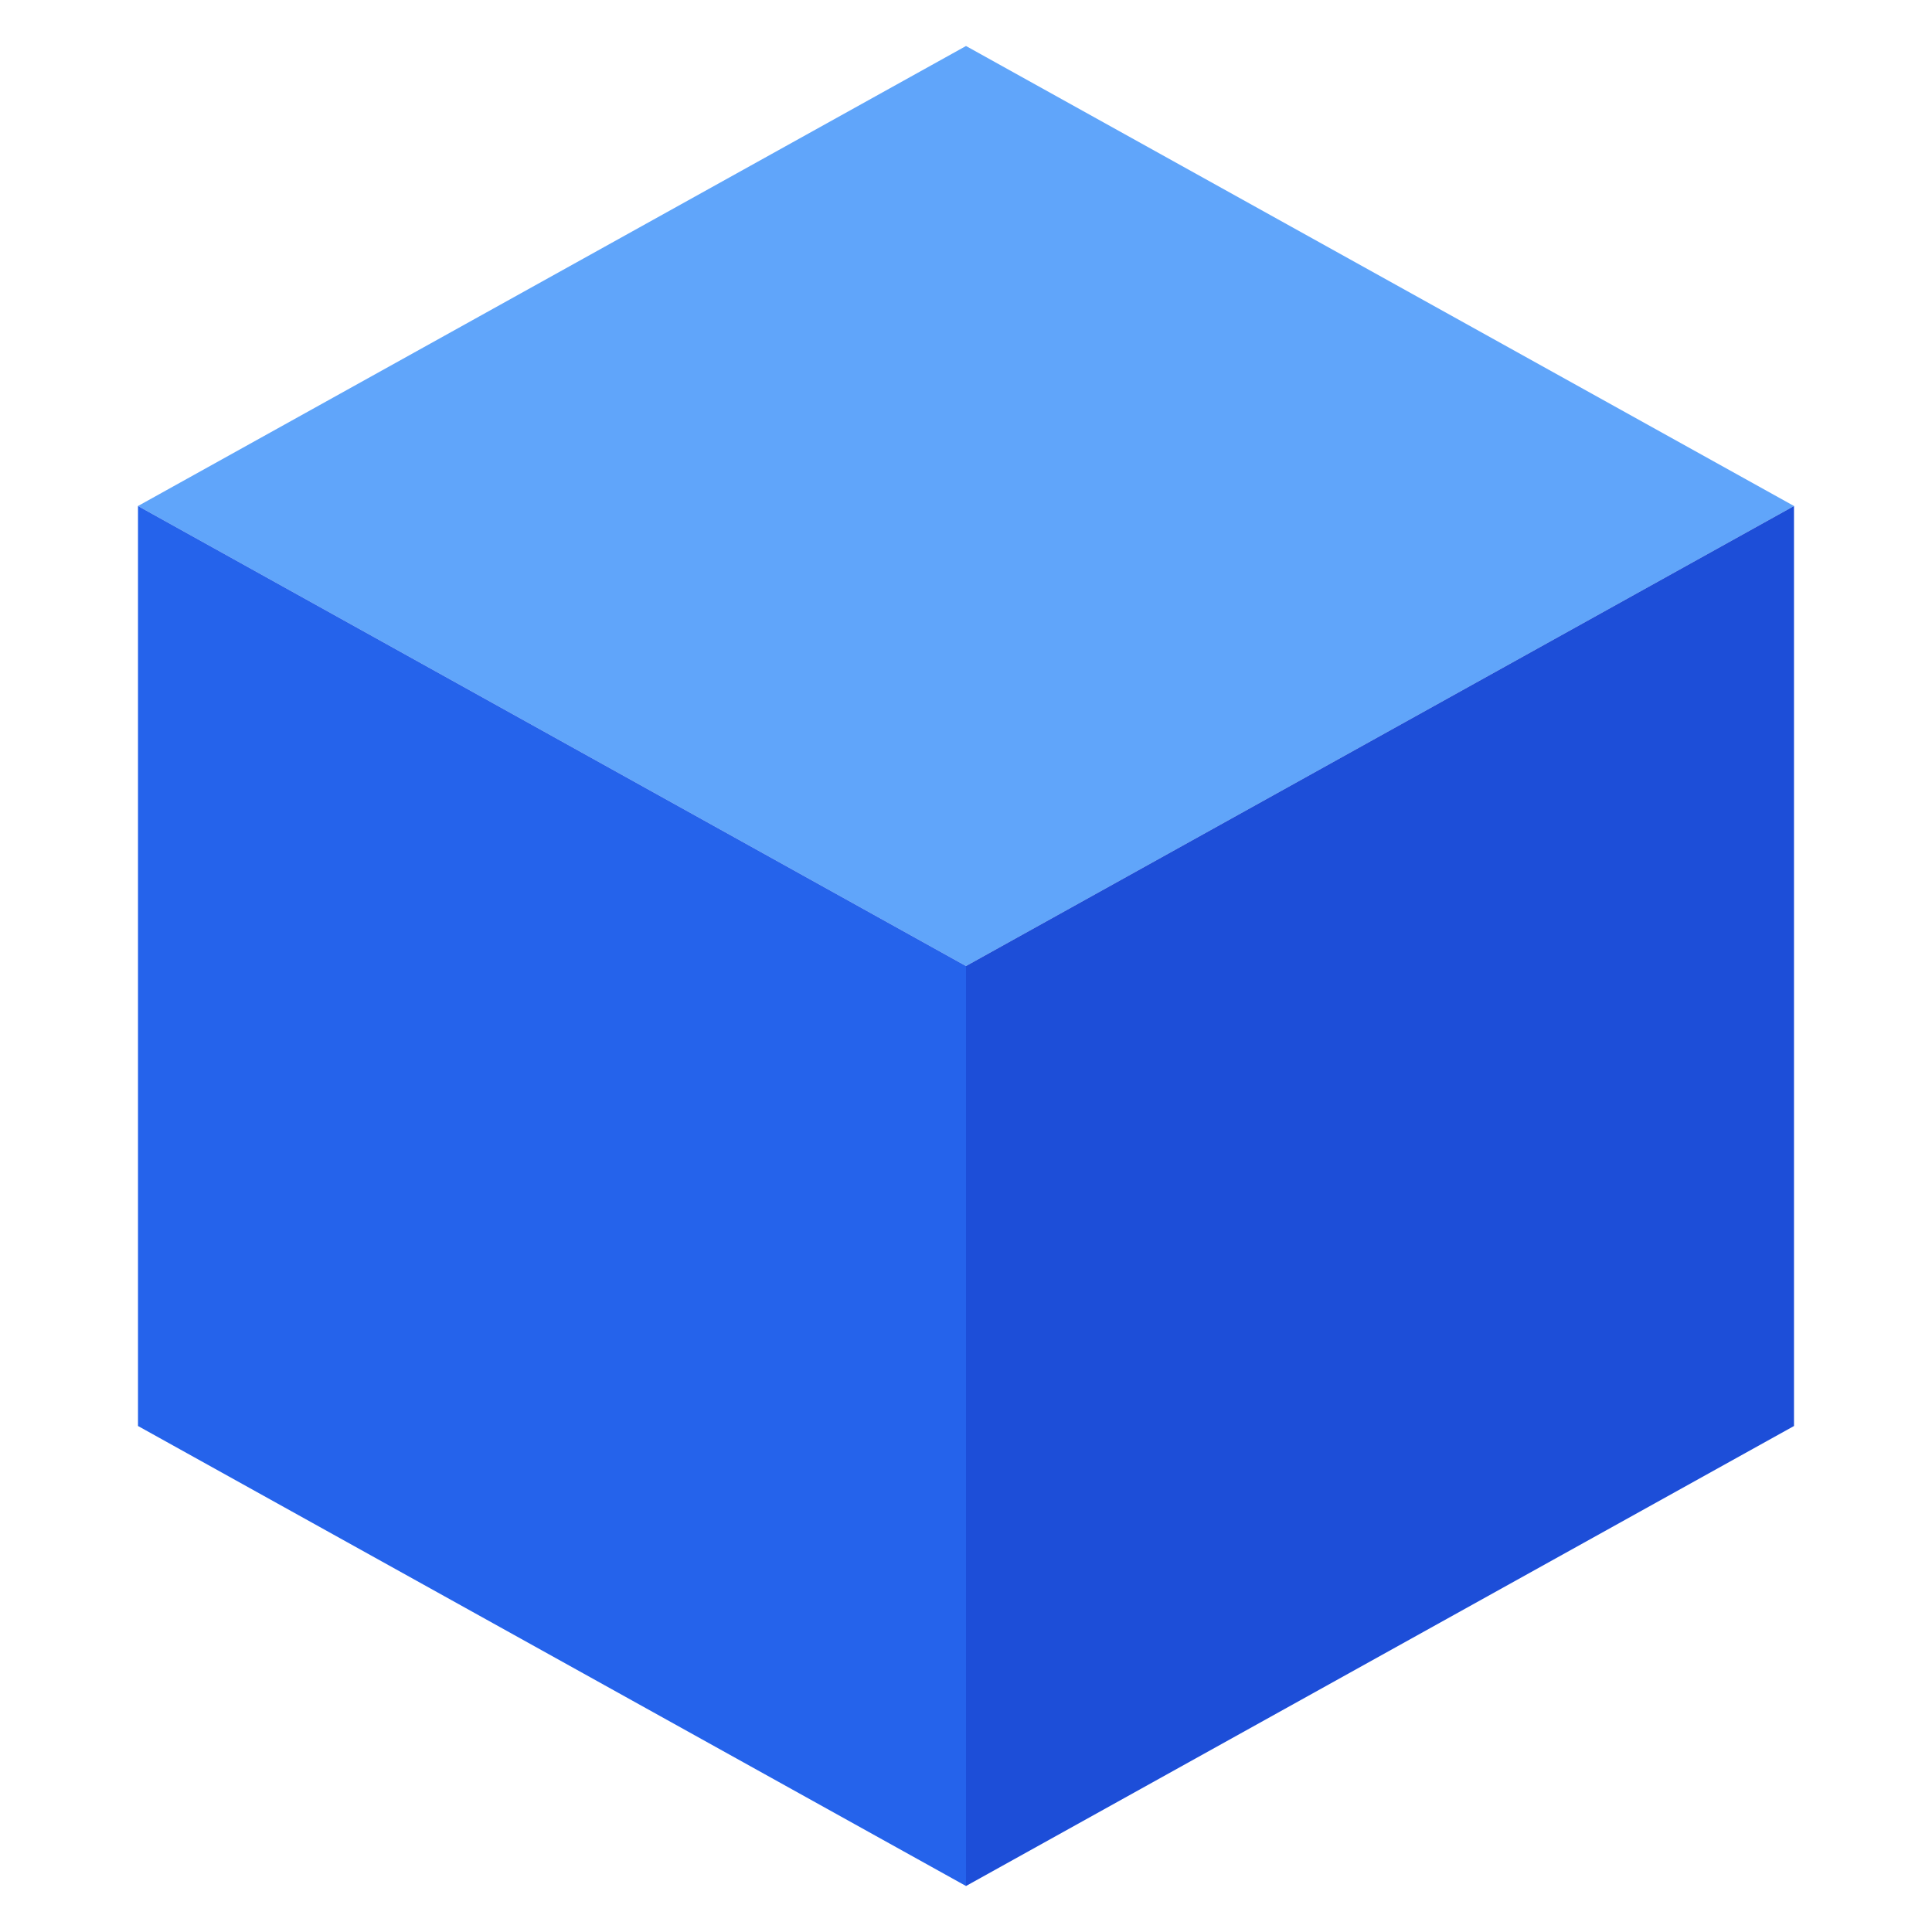
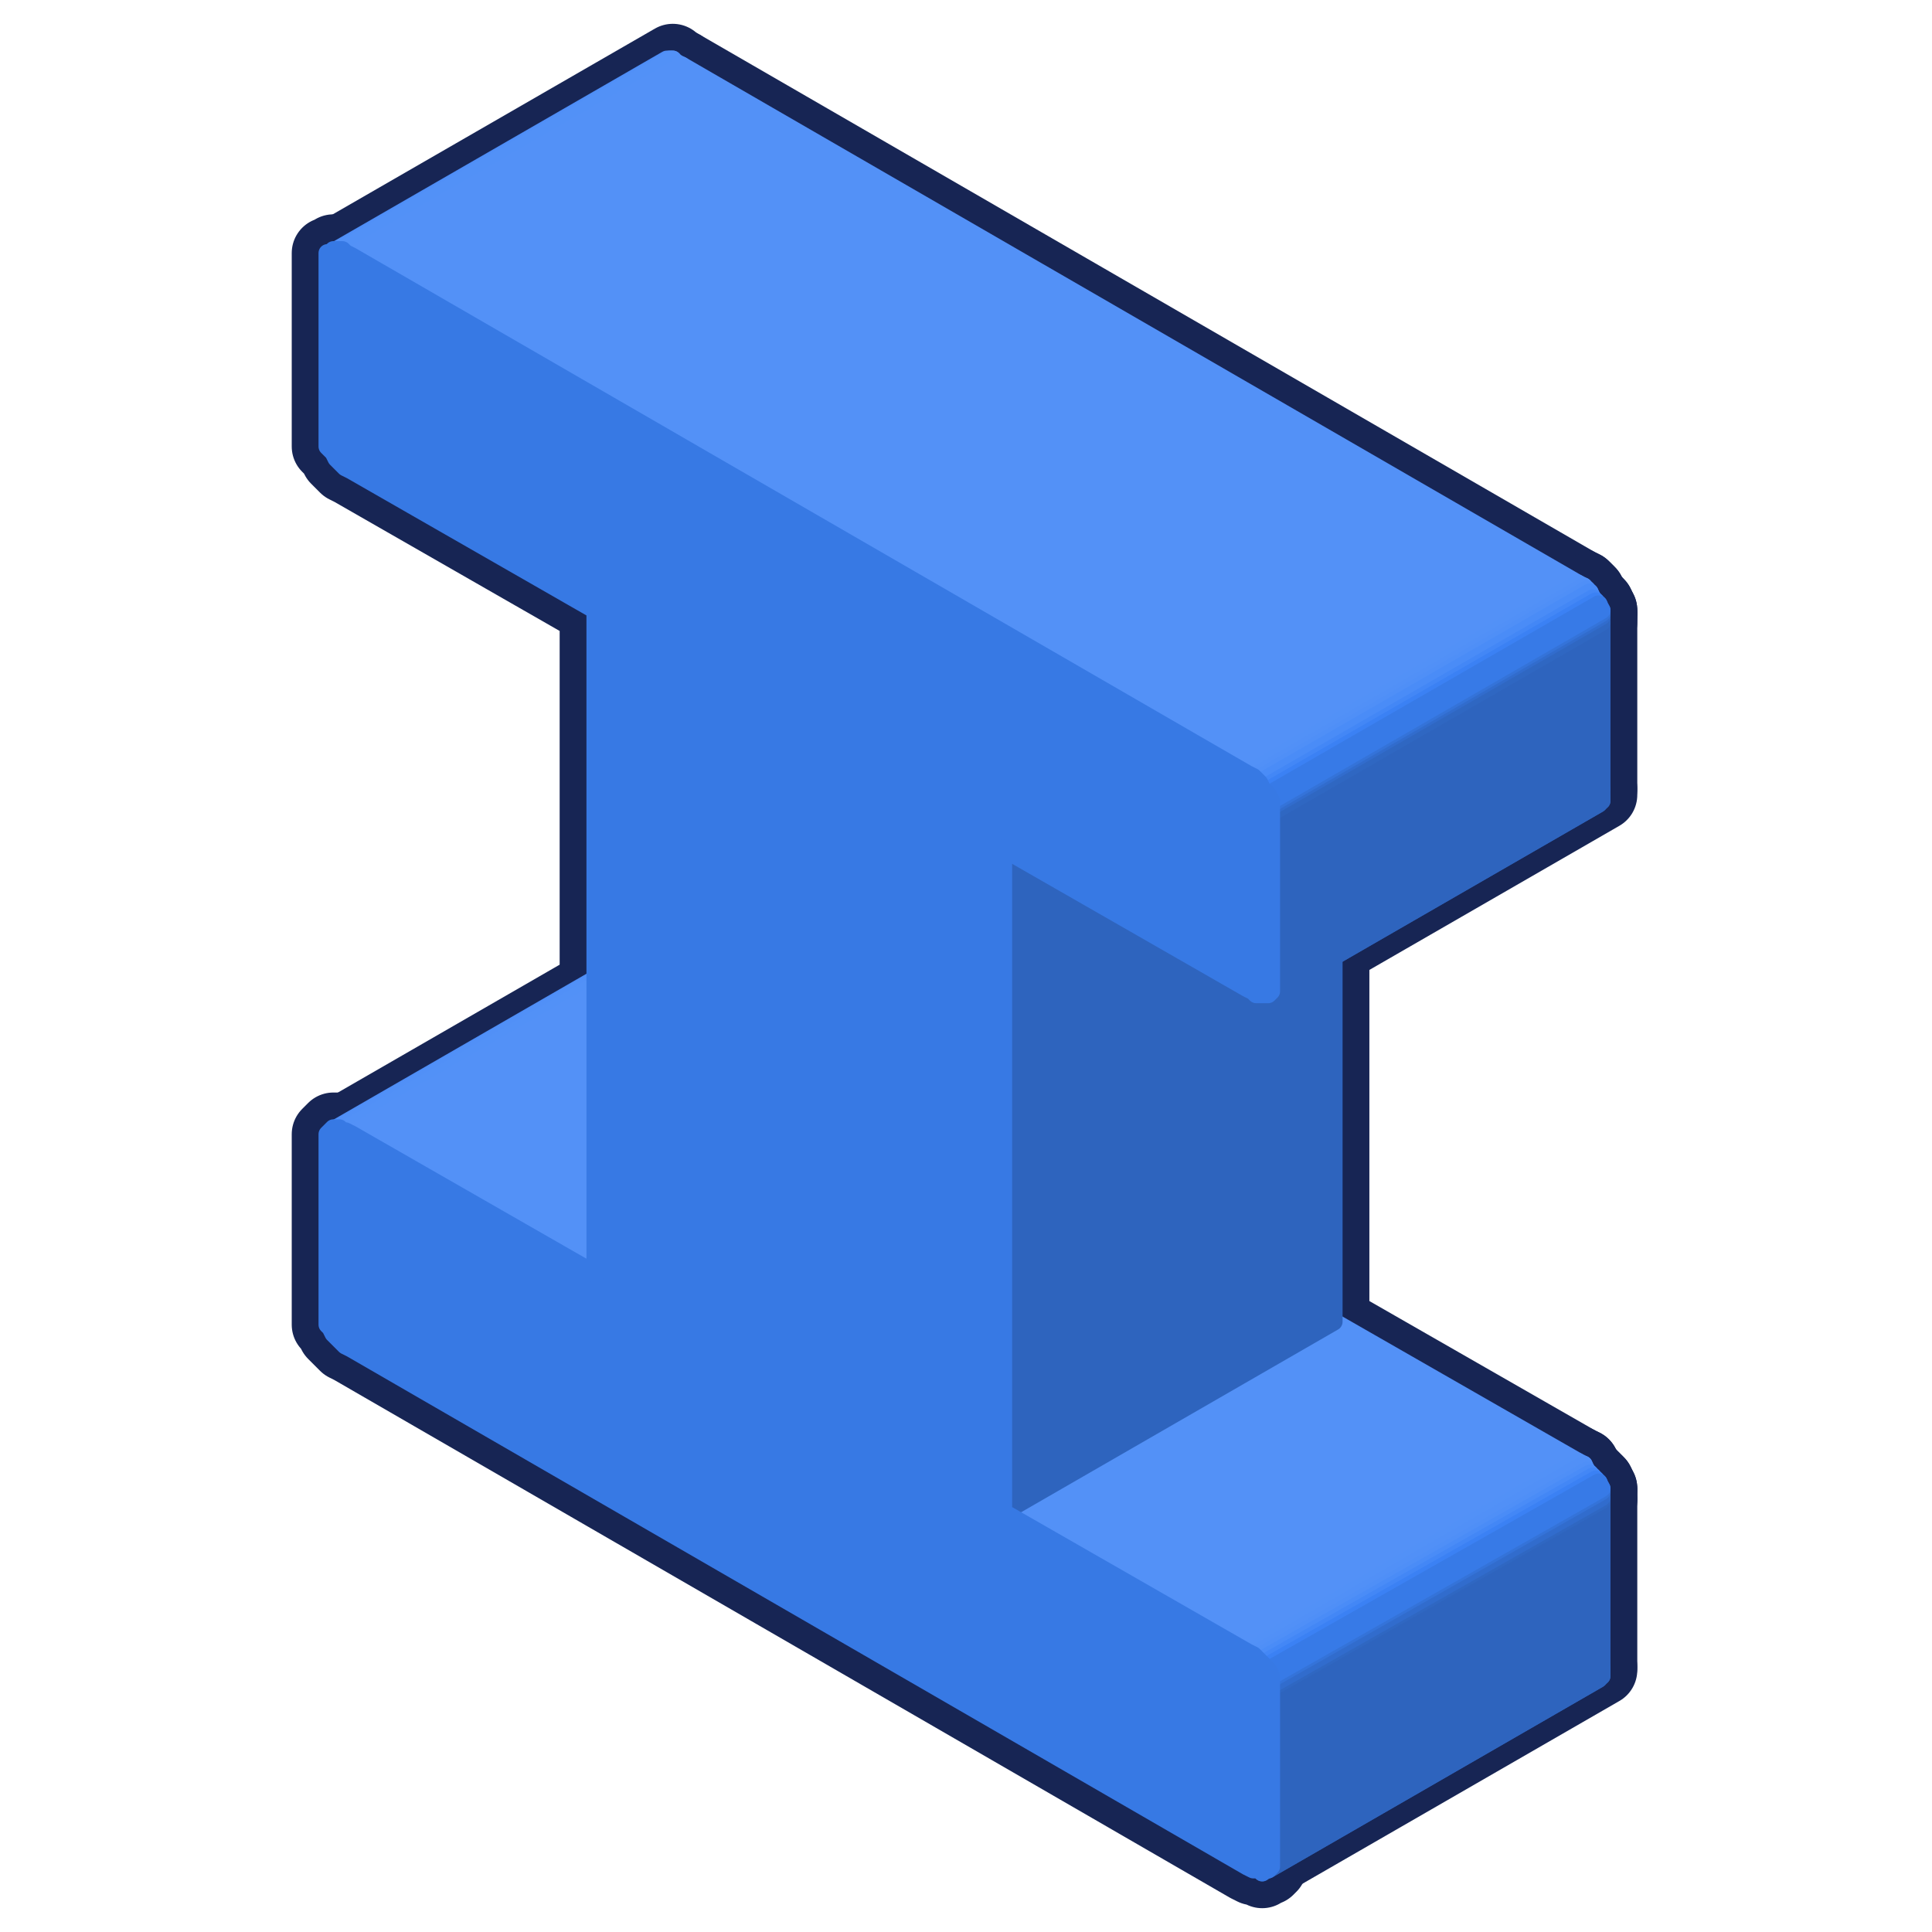
- <svg xmlns="http://www.w3.org/2000/svg" viewBox="1.5 1.5 21 21">
-   <path d="M12 2 3 7l9 5 9-5-9-5Z" fill="#60a5fa" />
-   <path d="M3 7v10l9 5V12L3 7Z" fill="#2563eb" />
-   <path d="M21 7v10l-9 5V12l9-5Z" fill="#1d4ed8" />
+ <svg xmlns="http://www.w3.org/2000/svg" viewBox="-32.4 -50.8 64.9 64.9">
+   <path d="M-9.7 -19.2L-9.8 -19.2L-20.9 -12.8L-20.8 -12.8Z" fill="#172554" stroke="#172554" stroke-width="2.4" stroke-linejoin="round" />
+   <path d="M-9.5 -19.1L-9.7 -19.2L-20.8 -12.8L-20.6 -12.7Z" fill="#172554" stroke="#172554" stroke-width="2.4" stroke-linejoin="round" />
+   <path d="M-1.3 -14.4L-9.5 -19.1L-20.6 -12.7L-12.4 -8.0Z" fill="#172554" stroke="#172554" stroke-width="2.4" stroke-linejoin="round" />
+   <path d="M-9.7 -48.7L-9.8 -48.8L-20.9 -42.4L-20.8 -42.3Z" fill="#172554" stroke="#172554" stroke-width="2.4" stroke-linejoin="round" />
+   <path d="M-9.5 -48.6L-9.7 -48.7L-20.8 -42.3L-20.6 -42.2Z" fill="#172554" stroke="#172554" stroke-width="2.4" stroke-linejoin="round" />
+   <path d="M20.6 -1.7L12.4 -6.4L1.3 -0.0L9.5 4.7Z" fill="#172554" stroke="#172554" stroke-width="2.4" stroke-linejoin="round" />
+   <path d="M21.4 5.3L21.4 5.2L10.3 11.6L10.3 11.7Z" fill="#172554" stroke="#172554" stroke-width="2.4" stroke-linejoin="round" />
+   <path d="M21.4 5.2L21.4 -0.4L10.3 5.9L10.3 11.6Z" fill="#172554" stroke="#172554" stroke-width="2.4" stroke-linejoin="round" />
+   <path d="M12.4 -6.4L12.4 -28.7L1.3 -22.3L1.3 -0.0Z" fill="#172554" stroke="#172554" stroke-width="2.4" stroke-linejoin="round" />
+   <path d="M20.8 -1.6L20.6 -1.7L9.5 4.7L9.7 4.8Z" fill="#172554" stroke="#172554" stroke-width="2.4" stroke-linejoin="round" />
+   <path d="M20.9 -1.4L20.8 -1.6L9.7 4.8L9.8 4.9Z" fill="#172554" stroke="#172554" stroke-width="2.4" stroke-linejoin="round" />
+   <path d="M21.0 -1.3L20.9 -1.4L9.8 4.9L9.9 5.0Z" fill="#172554" stroke="#172554" stroke-width="2.4" stroke-linejoin="round" />
+   <path d="M21.4 -0.4L21.4 -0.5L10.3 5.8L10.3 5.9Z" fill="#172554" stroke="#172554" stroke-width="2.4" stroke-linejoin="round" />
+   <path d="M21.1 -1.2L21.0 -1.3L9.9 5.0L10.0 5.1Z" fill="#172554" stroke="#172554" stroke-width="2.4" stroke-linejoin="round" />
+   <path d="M21.4 -0.5L21.4 -0.7L10.3 5.6L10.3 5.8Z" fill="#172554" stroke="#172554" stroke-width="2.4" stroke-linejoin="round" />
+   <path d="M21.2 -1.1L21.1 -1.2L10.0 5.1L10.1 5.2Z" fill="#172554" stroke="#172554" stroke-width="2.4" stroke-linejoin="round" />
+   <path d="M21.4 -0.7L21.4 -0.8L10.3 5.5L10.3 5.6Z" fill="#172554" stroke="#172554" stroke-width="2.4" stroke-linejoin="round" />
+   <path d="M21.3 -1.0L21.2 -1.1L10.1 5.2L10.2 5.3Z" fill="#172554" stroke="#172554" stroke-width="2.4" stroke-linejoin="round" />
+   <path d="M21.4 -0.8L21.3 -1.0L10.2 5.3L10.3 5.5Z" fill="#172554" stroke="#172554" stroke-width="2.4" stroke-linejoin="round" />
+   <path d="M20.6 -31.2L-9.5 -48.6L-20.6 -42.2L9.5 -24.8Z" fill="#172554" stroke="#172554" stroke-width="2.4" stroke-linejoin="round" />
+   <path d="M21.4 -24.1L21.4 -24.3L10.3 -17.9L10.3 -17.7Z" fill="#172554" stroke="#172554" stroke-width="2.4" stroke-linejoin="round" />
+   <path d="M21.4 -24.3L21.4 -29.9L10.3 -23.5L10.3 -17.9Z" fill="#172554" stroke="#172554" stroke-width="2.4" stroke-linejoin="round" />
+   <path d="M20.8 -31.1L20.6 -31.2L9.5 -24.8L9.7 -24.7Z" fill="#172554" stroke="#172554" stroke-width="2.4" stroke-linejoin="round" />
+   <path d="M20.9 -31.0L20.8 -31.1L9.7 -24.7L9.8 -24.6Z" fill="#172554" stroke="#172554" stroke-width="2.4" stroke-linejoin="round" />
+   <path d="M21.0 -30.9L20.9 -31.0L9.8 -24.6L9.9 -24.5Z" fill="#172554" stroke="#172554" stroke-width="2.4" stroke-linejoin="round" />
+   <path d="M21.4 -29.9L21.4 -30.1L10.3 -23.7L10.3 -23.5Z" fill="#172554" stroke="#172554" stroke-width="2.4" stroke-linejoin="round" />
+   <path d="M21.1 -30.7L21.0 -30.9L9.9 -24.5L10.0 -24.3Z" fill="#172554" stroke="#172554" stroke-width="2.4" stroke-linejoin="round" />
+   <path d="M21.4 -30.1L21.4 -30.2L10.3 -23.8L10.3 -23.7Z" fill="#172554" stroke="#172554" stroke-width="2.4" stroke-linejoin="round" />
+   <path d="M21.2 -30.6L21.1 -30.7L10.0 -24.3L10.1 -24.2Z" fill="#172554" stroke="#172554" stroke-width="2.4" stroke-linejoin="round" />
+   <path d="M21.4 -30.2L21.4 -30.3L10.3 -23.9L10.3 -23.8Z" fill="#172554" stroke="#172554" stroke-width="2.4" stroke-linejoin="round" />
+   <path d="M21.3 -30.5L21.2 -30.6L10.1 -24.2L10.2 -24.1Z" fill="#172554" stroke="#172554" stroke-width="2.4" stroke-linejoin="round" />
+   <path d="M21.4 -30.3L21.3 -30.5L10.2 -24.1L10.3 -23.9Z" fill="#172554" stroke="#172554" stroke-width="2.4" stroke-linejoin="round" />
+   <path d="M-21.4 -6.7L-21.4 -6.6L-21.4 -6.4L-21.4 -6.3L-21.3 -6.2L-21.2 -6.0L-21.1 -5.9L-21.0 -5.8L-20.9 -5.7L-20.8 -5.6L-20.6 -5.5L9.5 11.9L9.7 12.0L9.8 12.0L9.9 12.0L10.0 12.1L10.1 12.0L10.2 12.0L10.3 11.9L10.3 11.8L10.3 11.7L10.3 11.6L10.3 5.9L10.3 5.8L10.3 5.6L10.3 5.5L10.2 5.3L10.1 5.2L10.0 5.1L9.9 5.0L9.8 4.9L9.7 4.8L9.5 4.7L1.3 -0.0L1.3 -22.3L9.5 -17.6L9.7 -17.5L9.8 -17.4L9.9 -17.4L10.0 -17.4L10.1 -17.4L10.2 -17.4L10.3 -17.5L10.3 -17.6L10.3 -17.7L10.3 -17.9L10.3 -23.5L10.3 -23.7L10.3 -23.8L10.3 -23.9L10.2 -24.1L10.1 -24.2L10.0 -24.3L9.9 -24.5L9.8 -24.6L9.7 -24.7L9.5 -24.8L-20.6 -42.2L-20.8 -42.3L-20.9 -42.4L-21.0 -42.4L-21.1 -42.4L-21.2 -42.4L-21.3 -42.3L-21.4 -42.3L-21.4 -42.2L-21.4 -42.0L-21.4 -41.9L-21.4 -36.3L-21.4 -36.1L-21.4 -36.0L-21.4 -35.8L-21.3 -35.7L-21.2 -35.6L-21.1 -35.4L-21.0 -35.3L-20.9 -35.2L-20.8 -35.1L-20.6 -35.0L-12.4 -30.3L-12.4 -8.0L-20.6 -12.7L-20.8 -12.8L-20.9 -12.8L-21.0 -12.9L-21.1 -12.9L-21.2 -12.9L-21.3 -12.8L-21.4 -12.7L-21.4 -12.6L-21.4 -12.5L-21.4 -12.4Z" fill="#172554" stroke="#172554" stroke-width="2.4" stroke-linejoin="round" />
+   <path d="M-9.9 -19.3L-10.0 -19.3L-21.1 -12.9L-21.0 -12.9Z" fill="#4e8ef7" stroke="#4e8ef7" stroke-width=".6" stroke-linejoin="round" />
+   <path d="M-9.8 -19.2L-9.9 -19.3L-21.0 -12.9L-20.9 -12.8Z" fill="#5190f7" stroke="#5190f7" stroke-width=".6" stroke-linejoin="round" />
+   <path d="M-9.7 -19.2L-9.8 -19.2L-20.9 -12.8L-20.8 -12.8Z" fill="#5291f7" stroke="#5291f7" stroke-width=".6" stroke-linejoin="round" />
+   <path d="M-9.5 -19.1L-9.7 -19.2L-20.8 -12.8L-20.6 -12.7Z" fill="#5291f7" stroke="#5291f7" stroke-width=".6" stroke-linejoin="round" />
+   <path d="M-1.3 -14.4L-9.5 -19.1L-20.6 -12.7L-12.4 -8.0Z" fill="#5391f7" stroke="#5391f7" stroke-width=".6" stroke-linejoin="round" />
+   <path d="M-9.9 -48.8L-10.0 -48.8L-21.1 -42.4L-21.0 -42.4Z" fill="#4e8ef7" stroke="#4e8ef7" stroke-width=".6" stroke-linejoin="round" />
+   <path d="M-9.8 -48.8L-9.9 -48.8L-21.0 -42.4L-20.9 -42.4Z" fill="#5190f7" stroke="#5190f7" stroke-width=".6" stroke-linejoin="round" />
+   <path d="M-9.7 -48.7L-9.8 -48.8L-20.9 -42.4L-20.8 -42.3Z" fill="#5291f7" stroke="#5291f7" stroke-width=".6" stroke-linejoin="round" />
+   <path d="M-9.5 -48.6L-9.7 -48.7L-20.8 -42.3L-20.6 -42.2Z" fill="#5291f7" stroke="#5291f7" stroke-width=".6" stroke-linejoin="round" />
+   <path d="M20.6 -1.7L12.4 -6.4L1.3 -0.0L9.5 4.7Z" fill="#5391f7" stroke="#5391f7" stroke-width=".6" stroke-linejoin="round" />
+   <path d="M21.1 5.7L21.2 5.6L10.1 12.0L10.0 12.1Z" fill="#2e64be" stroke="#2e64be" stroke-width=".6" stroke-linejoin="round" />
+   <path d="M21.2 5.6L21.3 5.6L10.2 12.0L10.1 12.0Z" fill="#2e64be" stroke="#2e64be" stroke-width=".6" stroke-linejoin="round" />
+   <path d="M21.3 5.6L21.4 5.5L10.3 11.9L10.2 12.0Z" fill="#2e64be" stroke="#2e64be" stroke-width=".6" stroke-linejoin="round" />
+   <path d="M21.4 5.5L21.4 5.4L10.3 11.8L10.3 11.9Z" fill="#2e64be" stroke="#2e64be" stroke-width=".6" stroke-linejoin="round" />
+   <path d="M21.4 5.4L21.4 5.3L10.3 11.7L10.3 11.8Z" fill="#2e64be" stroke="#2e64be" stroke-width=".6" stroke-linejoin="round" />
+   <path d="M21.4 5.3L21.4 5.2L10.3 11.6L10.3 11.7Z" fill="#2e64be" stroke="#2e64be" stroke-width=".6" stroke-linejoin="round" />
+   <path d="M21.4 5.2L21.4 -0.4L10.3 5.9L10.3 11.6Z" fill="#2e64be" stroke="#2e64be" stroke-width=".6" stroke-linejoin="round" />
+   <path d="M12.4 -6.4L12.4 -28.7L1.3 -22.3L1.3 -0.0Z" fill="#2e64be" stroke="#2e64be" stroke-width=".6" stroke-linejoin="round" />
+   <path d="M20.8 -1.6L20.6 -1.7L9.5 4.7L9.7 4.8Z" fill="#5291f7" stroke="#5291f7" stroke-width=".6" stroke-linejoin="round" />
+   <path d="M20.9 -1.4L20.8 -1.6L9.7 4.8L9.8 4.9Z" fill="#5190f7" stroke="#5190f7" stroke-width=".6" stroke-linejoin="round" />
+   <path d="M21.0 -1.3L20.9 -1.4L9.8 4.9L9.9 5.0Z" fill="#4f8ff7" stroke="#4f8ff7" stroke-width=".6" stroke-linejoin="round" />
+   <path d="M21.4 -0.4L21.4 -0.5L10.3 5.8L10.3 5.9Z" fill="#2f67c2" stroke="#2f67c2" stroke-width=".6" stroke-linejoin="round" />
+   <path d="M21.1 -1.2L21.0 -1.3L9.9 5.0L10.0 5.1Z" fill="#4a8cf7" stroke="#4a8cf7" stroke-width=".6" stroke-linejoin="round" />
+   <path d="M21.4 -0.5L21.4 -0.7L10.3 5.6L10.3 5.8Z" fill="#316ccd" stroke="#316ccd" stroke-width=".6" stroke-linejoin="round" />
+   <path d="M21.2 -1.1L21.1 -1.2L10.0 5.1L10.1 5.2Z" fill="#4387f6" stroke="#4387f6" stroke-width=".6" stroke-linejoin="round" />
+   <path d="M21.4 -0.7L21.4 -0.8L10.3 5.5L10.3 5.6Z" fill="#3473d9" stroke="#3473d9" stroke-width=".6" stroke-linejoin="round" />
+   <path d="M21.3 -1.0L21.2 -1.1L10.1 5.2L10.2 5.3Z" fill="#3b81f4" stroke="#3b81f4" stroke-width=".6" stroke-linejoin="round" />
+   <path d="M21.4 -0.8L21.3 -1.0L10.2 5.3L10.3 5.5Z" fill="#377ae7" stroke="#377ae7" stroke-width=".6" stroke-linejoin="round" />
+   <path d="M20.6 -31.2L-9.5 -48.6L-20.6 -42.2L9.5 -24.8Z" fill="#5391f7" stroke="#5391f7" stroke-width=".6" stroke-linejoin="round" />
+   <path d="M21.1 -23.8L21.2 -23.8L10.1 -17.4L10.0 -17.4Z" fill="#2e64be" stroke="#2e64be" stroke-width=".6" stroke-linejoin="round" />
+   <path d="M21.2 -23.8L21.3 -23.8L10.2 -17.4L10.1 -17.4Z" fill="#2e64be" stroke="#2e64be" stroke-width=".6" stroke-linejoin="round" />
+   <path d="M21.3 -23.8L21.4 -23.9L10.3 -17.5L10.2 -17.4Z" fill="#2e64be" stroke="#2e64be" stroke-width=".6" stroke-linejoin="round" />
+   <path d="M21.4 -23.9L21.4 -24.0L10.3 -17.6L10.3 -17.5Z" fill="#2e64be" stroke="#2e64be" stroke-width=".6" stroke-linejoin="round" />
+   <path d="M21.4 -24.0L21.4 -24.1L10.3 -17.7L10.3 -17.6Z" fill="#2e64be" stroke="#2e64be" stroke-width=".6" stroke-linejoin="round" />
+   <path d="M21.4 -24.1L21.4 -24.3L10.3 -17.9L10.3 -17.7Z" fill="#2e64be" stroke="#2e64be" stroke-width=".6" stroke-linejoin="round" />
+   <path d="M21.4 -24.3L21.4 -29.9L10.3 -23.5L10.3 -17.9Z" fill="#2e64be" stroke="#2e64be" stroke-width=".6" stroke-linejoin="round" />
+   <path d="M20.8 -31.1L20.6 -31.2L9.5 -24.8L9.7 -24.7Z" fill="#5291f7" stroke="#5291f7" stroke-width=".6" stroke-linejoin="round" />
+   <path d="M20.9 -31.0L20.8 -31.1L9.7 -24.7L9.8 -24.6Z" fill="#5190f7" stroke="#5190f7" stroke-width=".6" stroke-linejoin="round" />
+   <path d="M21.0 -30.9L20.9 -31.0L9.8 -24.6L9.9 -24.5Z" fill="#4f8ff7" stroke="#4f8ff7" stroke-width=".6" stroke-linejoin="round" />
+   <path d="M21.4 -29.9L21.4 -30.1L10.3 -23.7L10.3 -23.5Z" fill="#2f67c2" stroke="#2f67c2" stroke-width=".6" stroke-linejoin="round" />
+   <path d="M21.1 -30.7L21.0 -30.9L9.9 -24.5L10.0 -24.3Z" fill="#4a8cf7" stroke="#4a8cf7" stroke-width=".6" stroke-linejoin="round" />
+   <path d="M21.4 -30.1L21.4 -30.2L10.3 -23.8L10.3 -23.7Z" fill="#316ccd" stroke="#316ccd" stroke-width=".6" stroke-linejoin="round" />
+   <path d="M21.2 -30.6L21.1 -30.7L10.0 -24.3L10.1 -24.2Z" fill="#4387f6" stroke="#4387f6" stroke-width=".6" stroke-linejoin="round" />
+   <path d="M21.4 -30.2L21.4 -30.3L10.3 -23.9L10.3 -23.8Z" fill="#3473d9" stroke="#3473d9" stroke-width=".6" stroke-linejoin="round" />
+   <path d="M21.3 -30.5L21.2 -30.6L10.1 -24.2L10.2 -24.1Z" fill="#3b81f4" stroke="#3b81f4" stroke-width=".6" stroke-linejoin="round" />
+   <path d="M21.4 -30.3L21.3 -30.5L10.2 -24.1L10.3 -23.9Z" fill="#377ae7" stroke="#377ae7" stroke-width=".6" stroke-linejoin="round" />
+   <path d="M-21.4 -6.7L-21.4 -6.6L-21.4 -6.4L-21.4 -6.3L-21.3 -6.2L-21.2 -6.0L-21.1 -5.9L-21.0 -5.8L-20.9 -5.7L-20.8 -5.6L-20.6 -5.5L9.5 11.9L9.7 12.0L9.8 12.0L9.9 12.0L10.0 12.1L10.1 12.0L10.2 12.0L10.3 11.9L10.3 11.8L10.3 11.7L10.3 11.6L10.3 5.9L10.3 5.8L10.3 5.6L10.3 5.5L10.2 5.3L10.1 5.2L10.0 5.1L9.9 5.0L9.8 4.9L9.7 4.8L9.5 4.7L1.3 -0.0L1.3 -22.3L9.5 -17.6L9.7 -17.5L9.8 -17.4L9.9 -17.4L10.0 -17.4L10.1 -17.4L10.2 -17.4L10.3 -17.5L10.3 -17.6L10.3 -17.7L10.3 -17.9L10.3 -23.5L10.3 -23.7L10.3 -23.8L10.3 -23.9L10.2 -24.1L10.1 -24.2L10.0 -24.3L9.9 -24.5L9.8 -24.6L9.7 -24.7L9.5 -24.8L-20.6 -42.2L-20.8 -42.3L-20.9 -42.4L-21.0 -42.4L-21.1 -42.4L-21.2 -42.4L-21.3 -42.3L-21.4 -42.3L-21.4 -42.2L-21.4 -42.0L-21.4 -41.9L-21.4 -36.3L-21.4 -36.1L-21.4 -36.0L-21.4 -35.8L-21.3 -35.7L-21.2 -35.6L-21.1 -35.4L-21.0 -35.3L-20.9 -35.2L-20.8 -35.1L-20.6 -35.0L-12.4 -30.3L-12.4 -8.0L-20.6 -12.7L-20.8 -12.8L-20.9 -12.8L-21.0 -12.9L-21.1 -12.9L-21.2 -12.9L-21.3 -12.8L-21.4 -12.7L-21.4 -12.6L-21.4 -12.5L-21.4 -12.4Z" fill="#3779e4" stroke="#3779e4" stroke-width=".6" stroke-linejoin="round" />
</svg>
